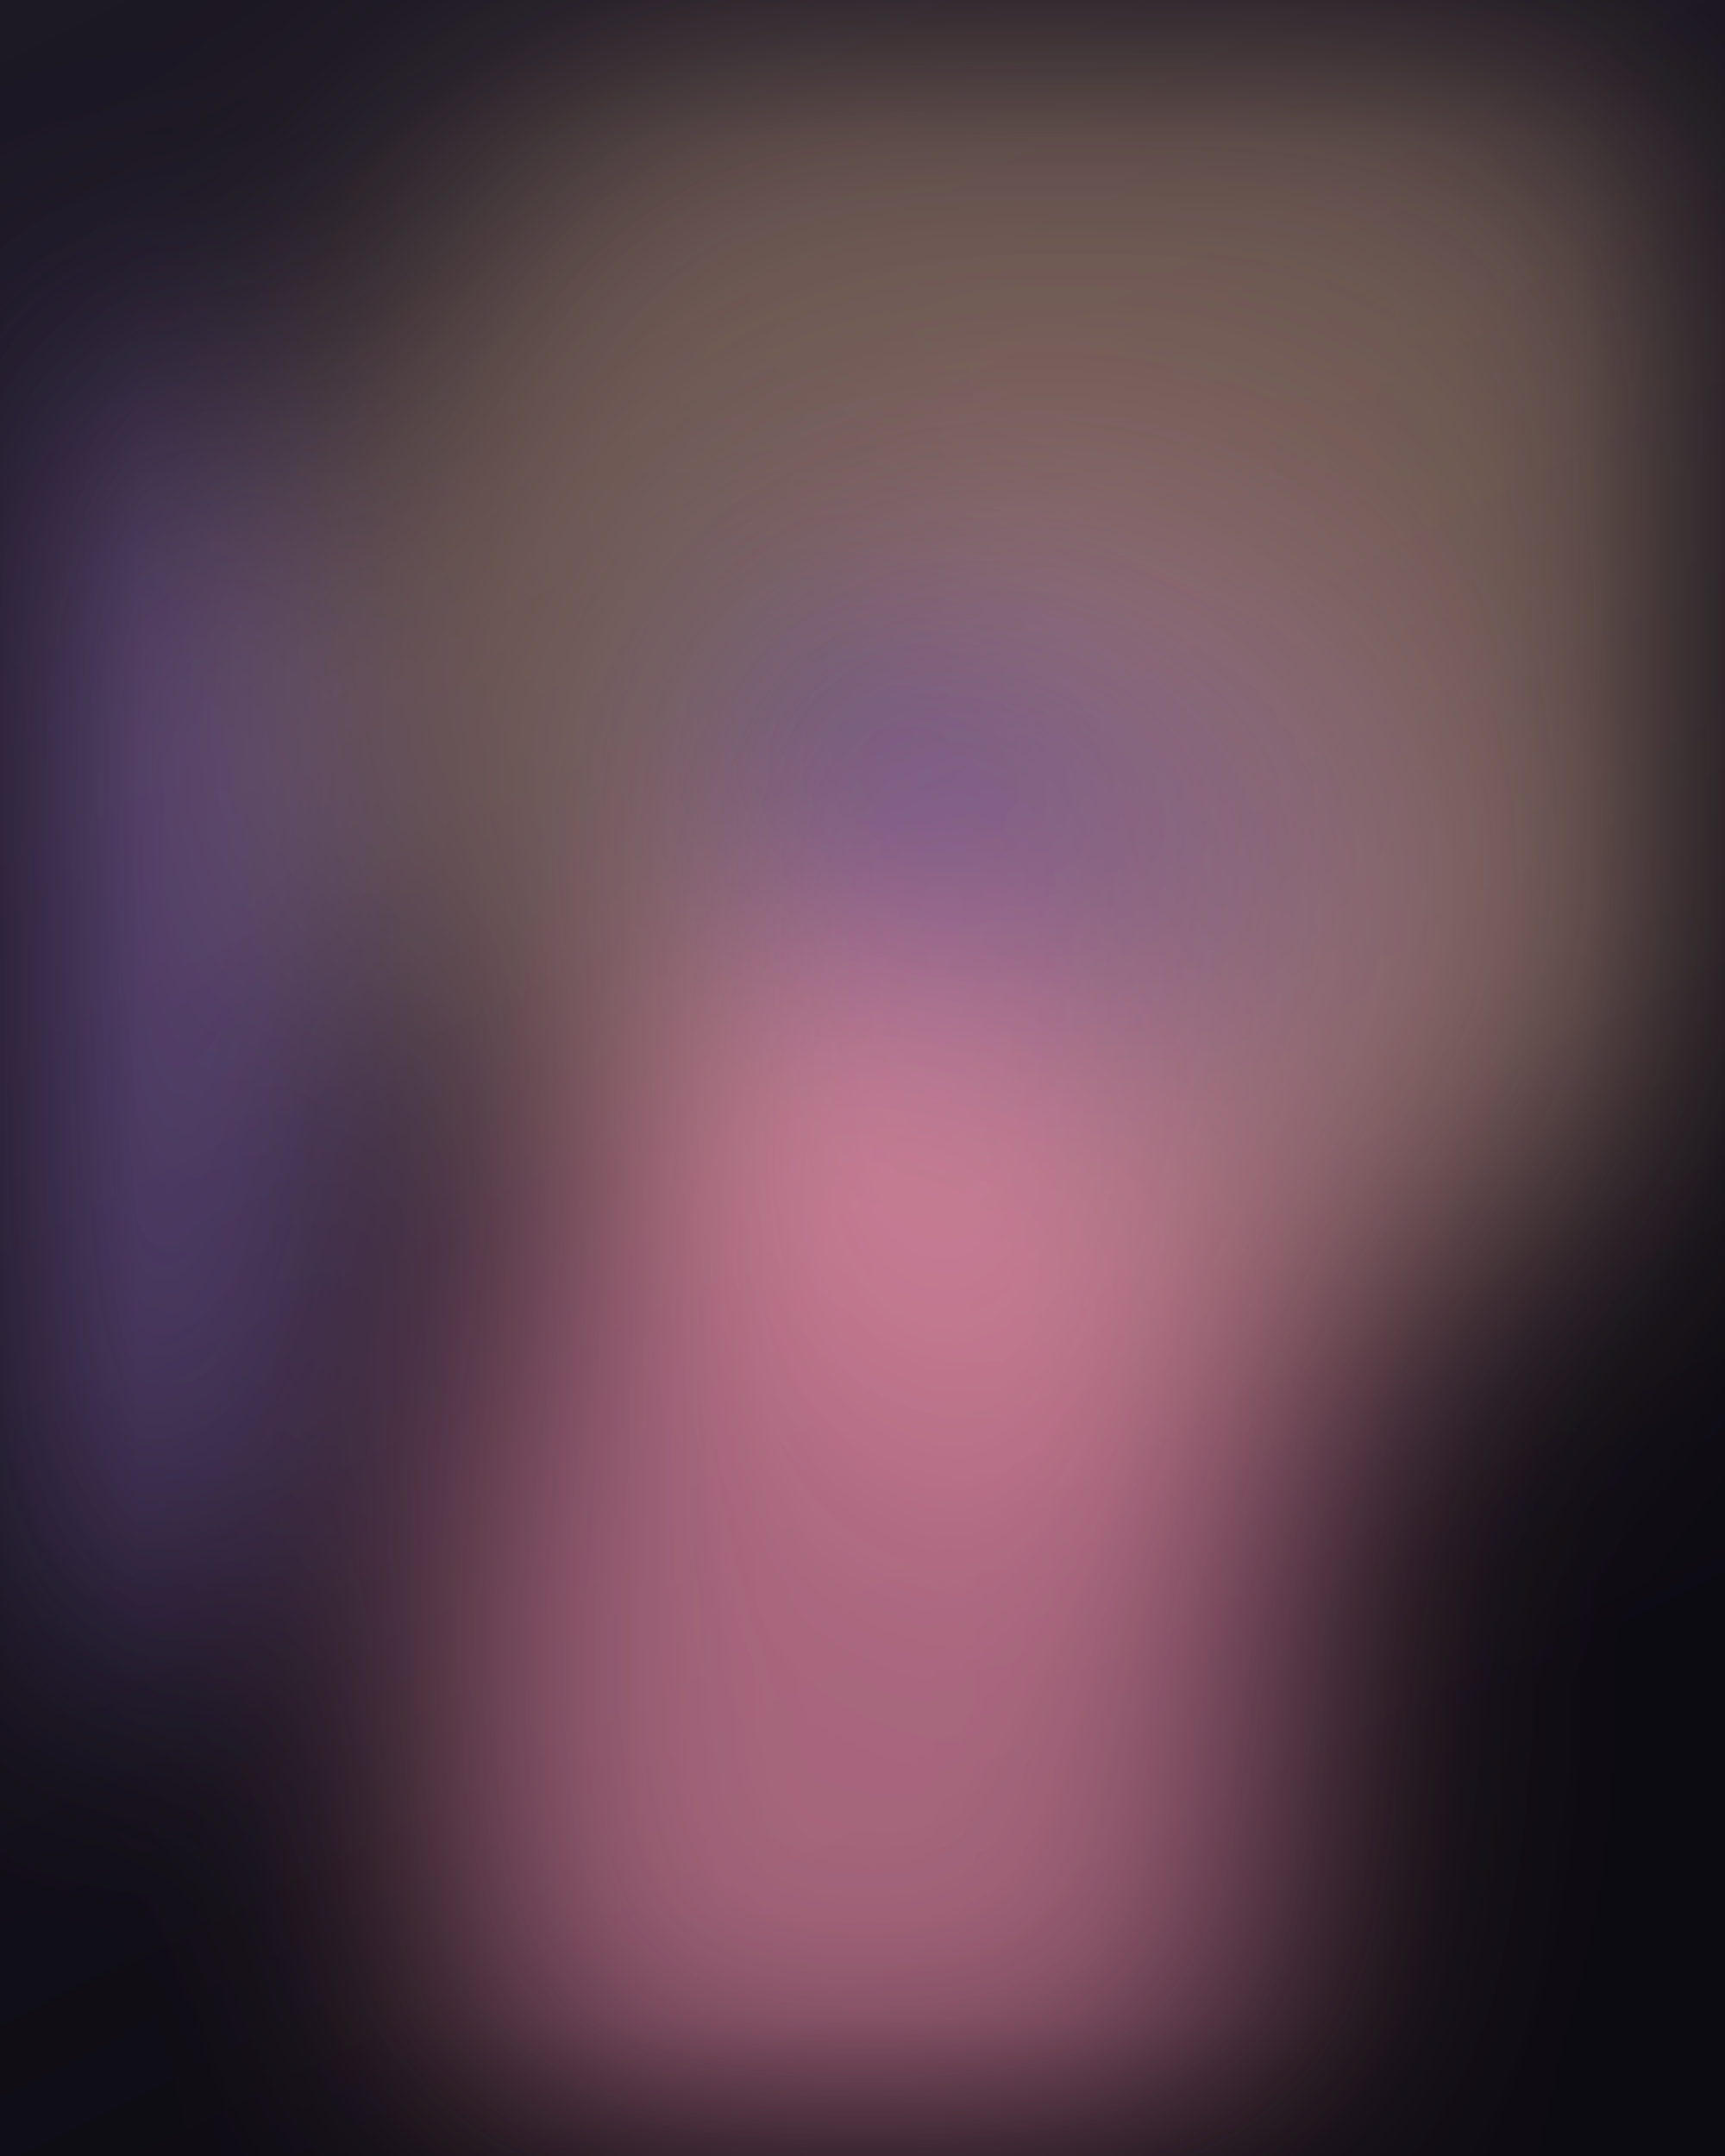
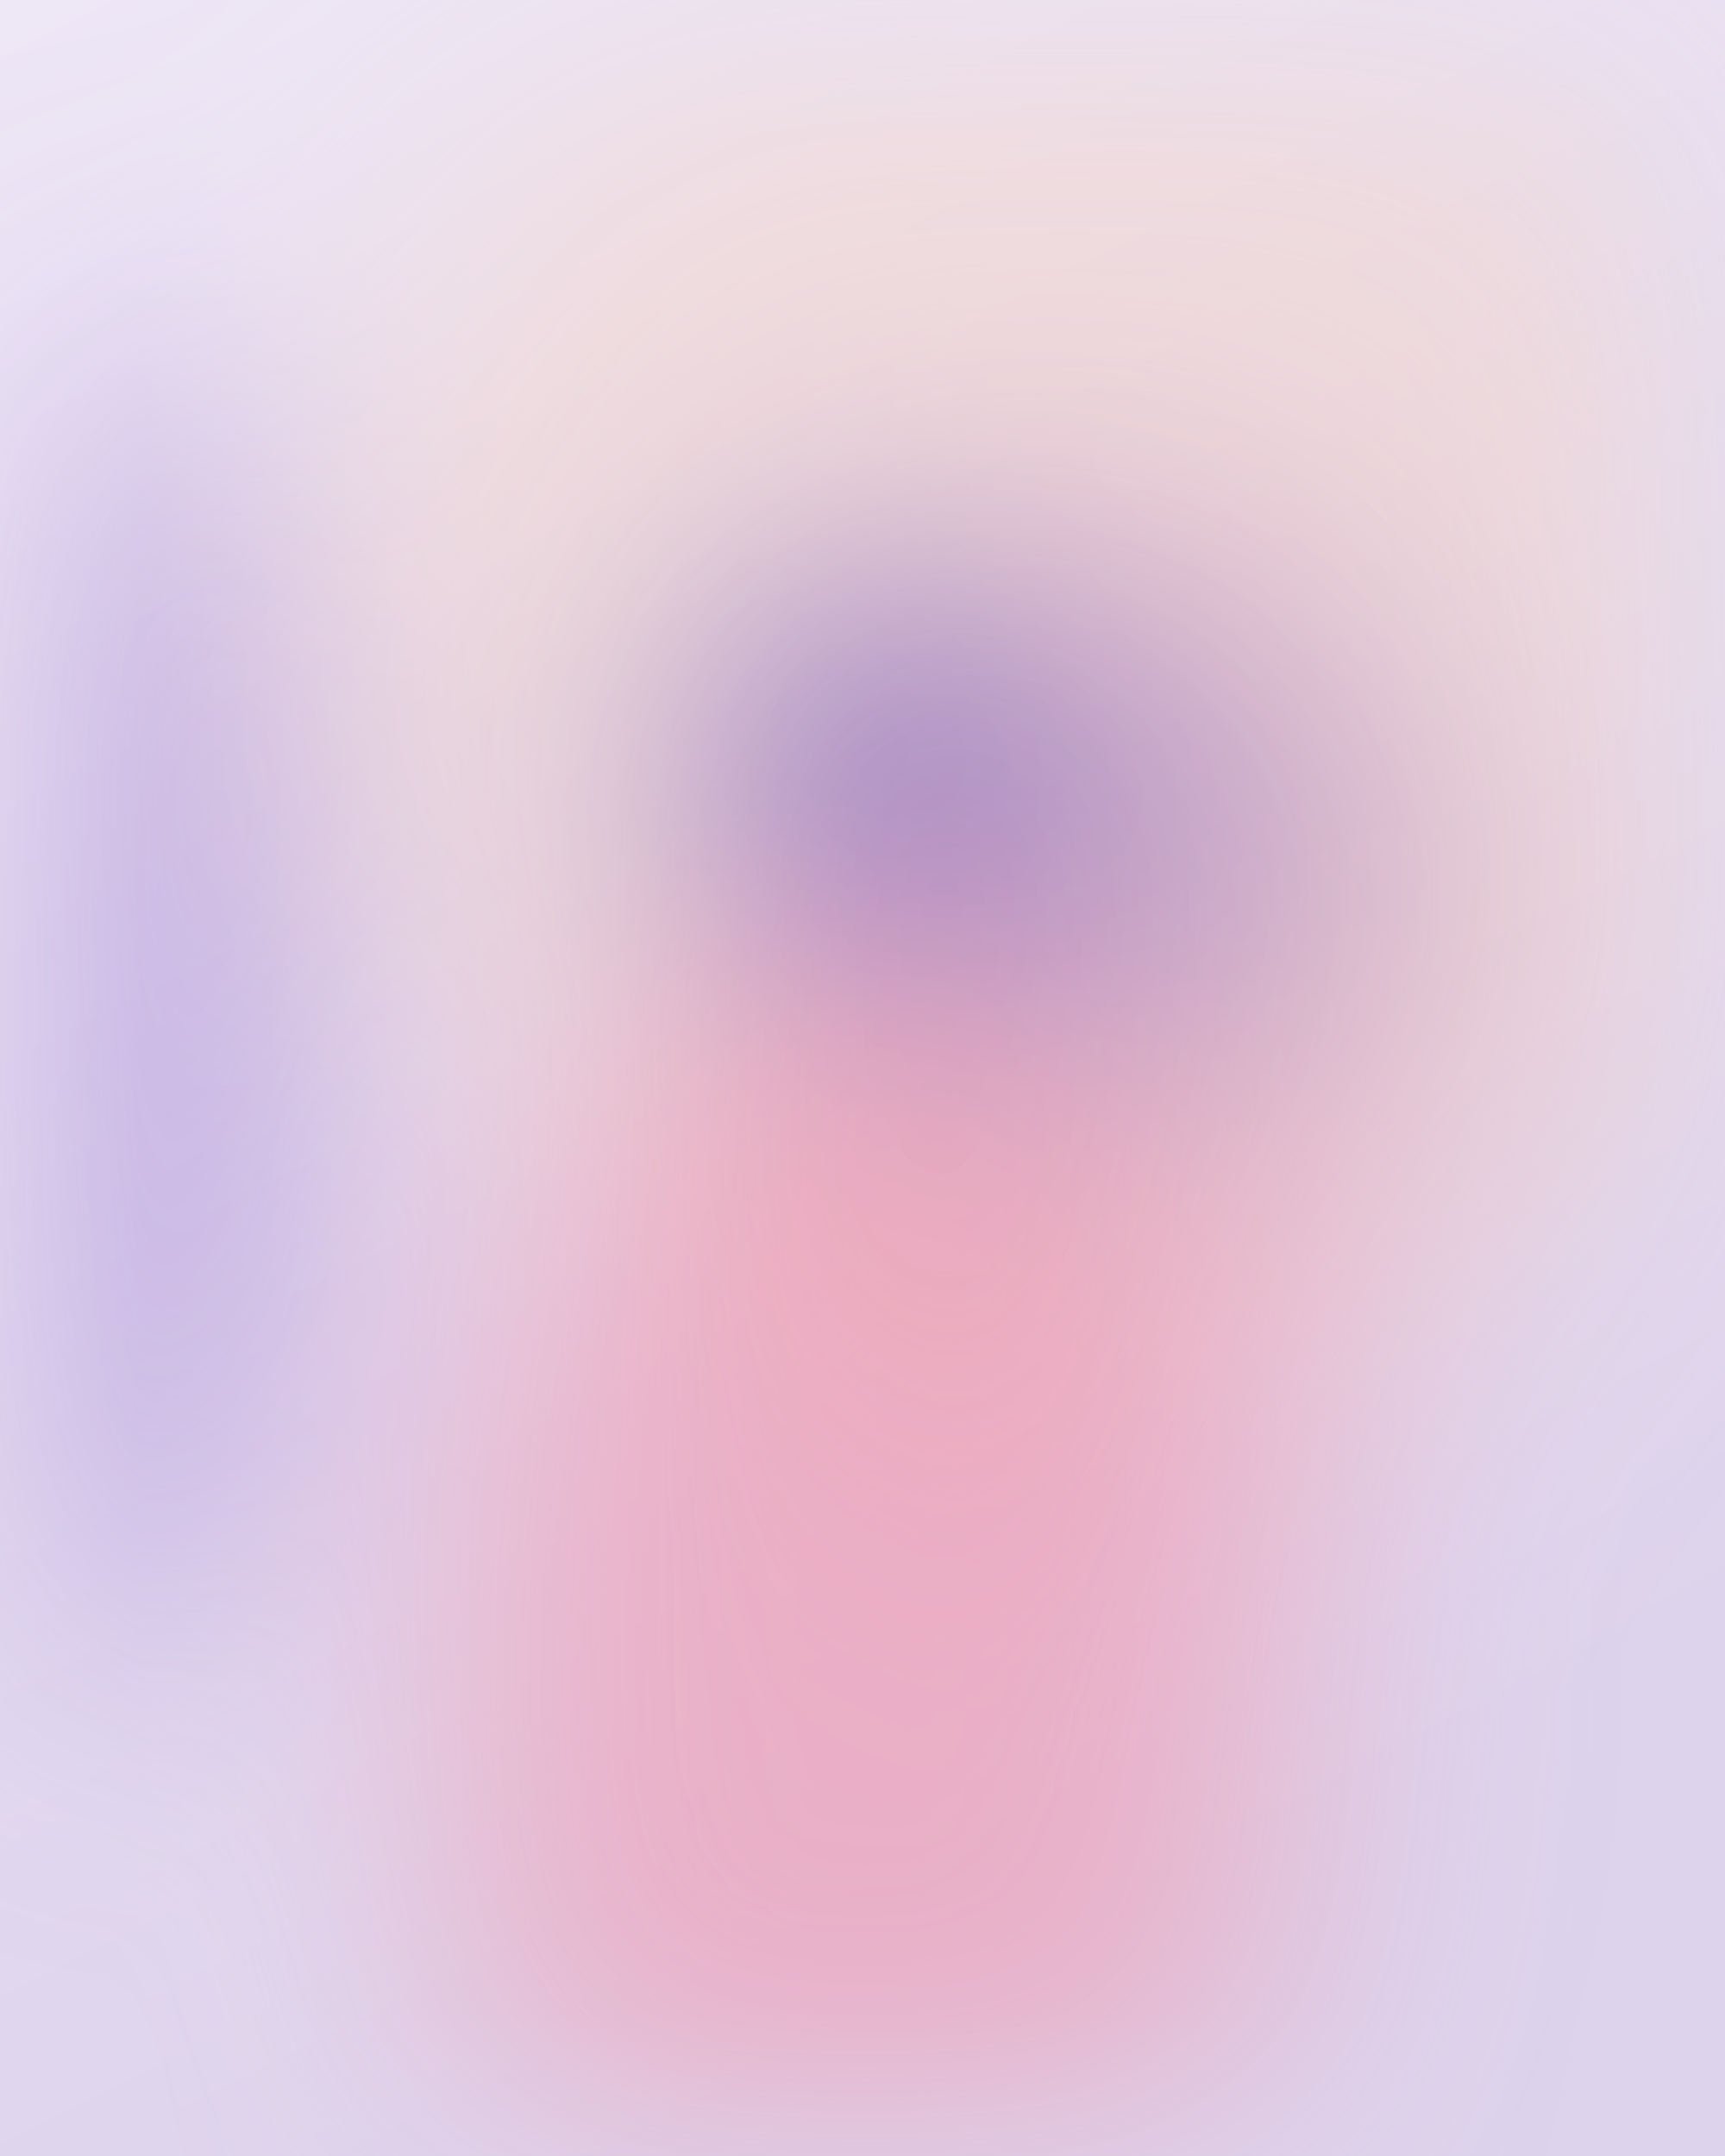
<svg xmlns="http://www.w3.org/2000/svg" viewBox="0 0 400 500" width="400" height="500" preserveAspectRatio="xMidYMid slice">
  <defs>
    <linearGradient id="g" x1="0" y1="0" x2="0.4" y2="1">
-       <stop offset="0" stop-color="#1c1824" />
-       <stop offset="1" stop-color="#0d0b12" />
+       <stop offset="0" stop-color="#eee7f6" />
+       <stop offset="1" stop-color="#ddd3ec" />
    </linearGradient>
    <filter id="b" x="-50%" y="-50%" width="200%" height="200%">
      <feGaussianBlur stdDeviation="34" />
    </filter>
  </defs>
  <rect width="400" height="500" fill="url(#g)" />
  <g filter="url(#b)">
-     <ellipse cx="249.5" cy="237.9" rx="95.4" ry="130.4" fill="#e58aa6" opacity="0.4" />
-     <ellipse cx="10.6" cy="233.4" rx="60.5" ry="157.1" fill="#9d74c9" opacity="0.6" />
-     <ellipse cx="248.6" cy="147.4" rx="176.9" ry="161.1" fill="#f3c3a5" opacity="0.4" />
-     <ellipse cx="264.6" cy="197.8" rx="63.8" ry="65.7" fill="#5e4a8f" opacity="0.4" />
-     <ellipse cx="200.6" cy="180" rx="44" ry="50" fill="#5e4a8f" opacity="0.85" />
-     <ellipse cx="200.6" cy="390" rx="96" ry="170" fill="#e58aa6" opacity="0.7" />
+     <ellipse cx="249.5" cy="237.9" rx="95.4" ry="130.4" fill="#ee9fb7" opacity="0.4" />
+     <ellipse cx="10.6" cy="233.4" rx="60.5" ry="157.1" fill="#a98bd6" opacity="0.6" />
+     <ellipse cx="248.6" cy="147.4" rx="176.9" ry="161.1" fill="#f7d3bf" opacity="0.4" />
+     <ellipse cx="264.6" cy="197.8" rx="63.8" ry="65.7" fill="#8a74c0" opacity="0.4" />
+     <ellipse cx="200.6" cy="180" rx="44" ry="50" fill="#8a74c0" opacity="0.85" />
+     <ellipse cx="200.6" cy="390" rx="96" ry="170" fill="#ee9fb7" opacity="0.7" />
  </g>
</svg>
